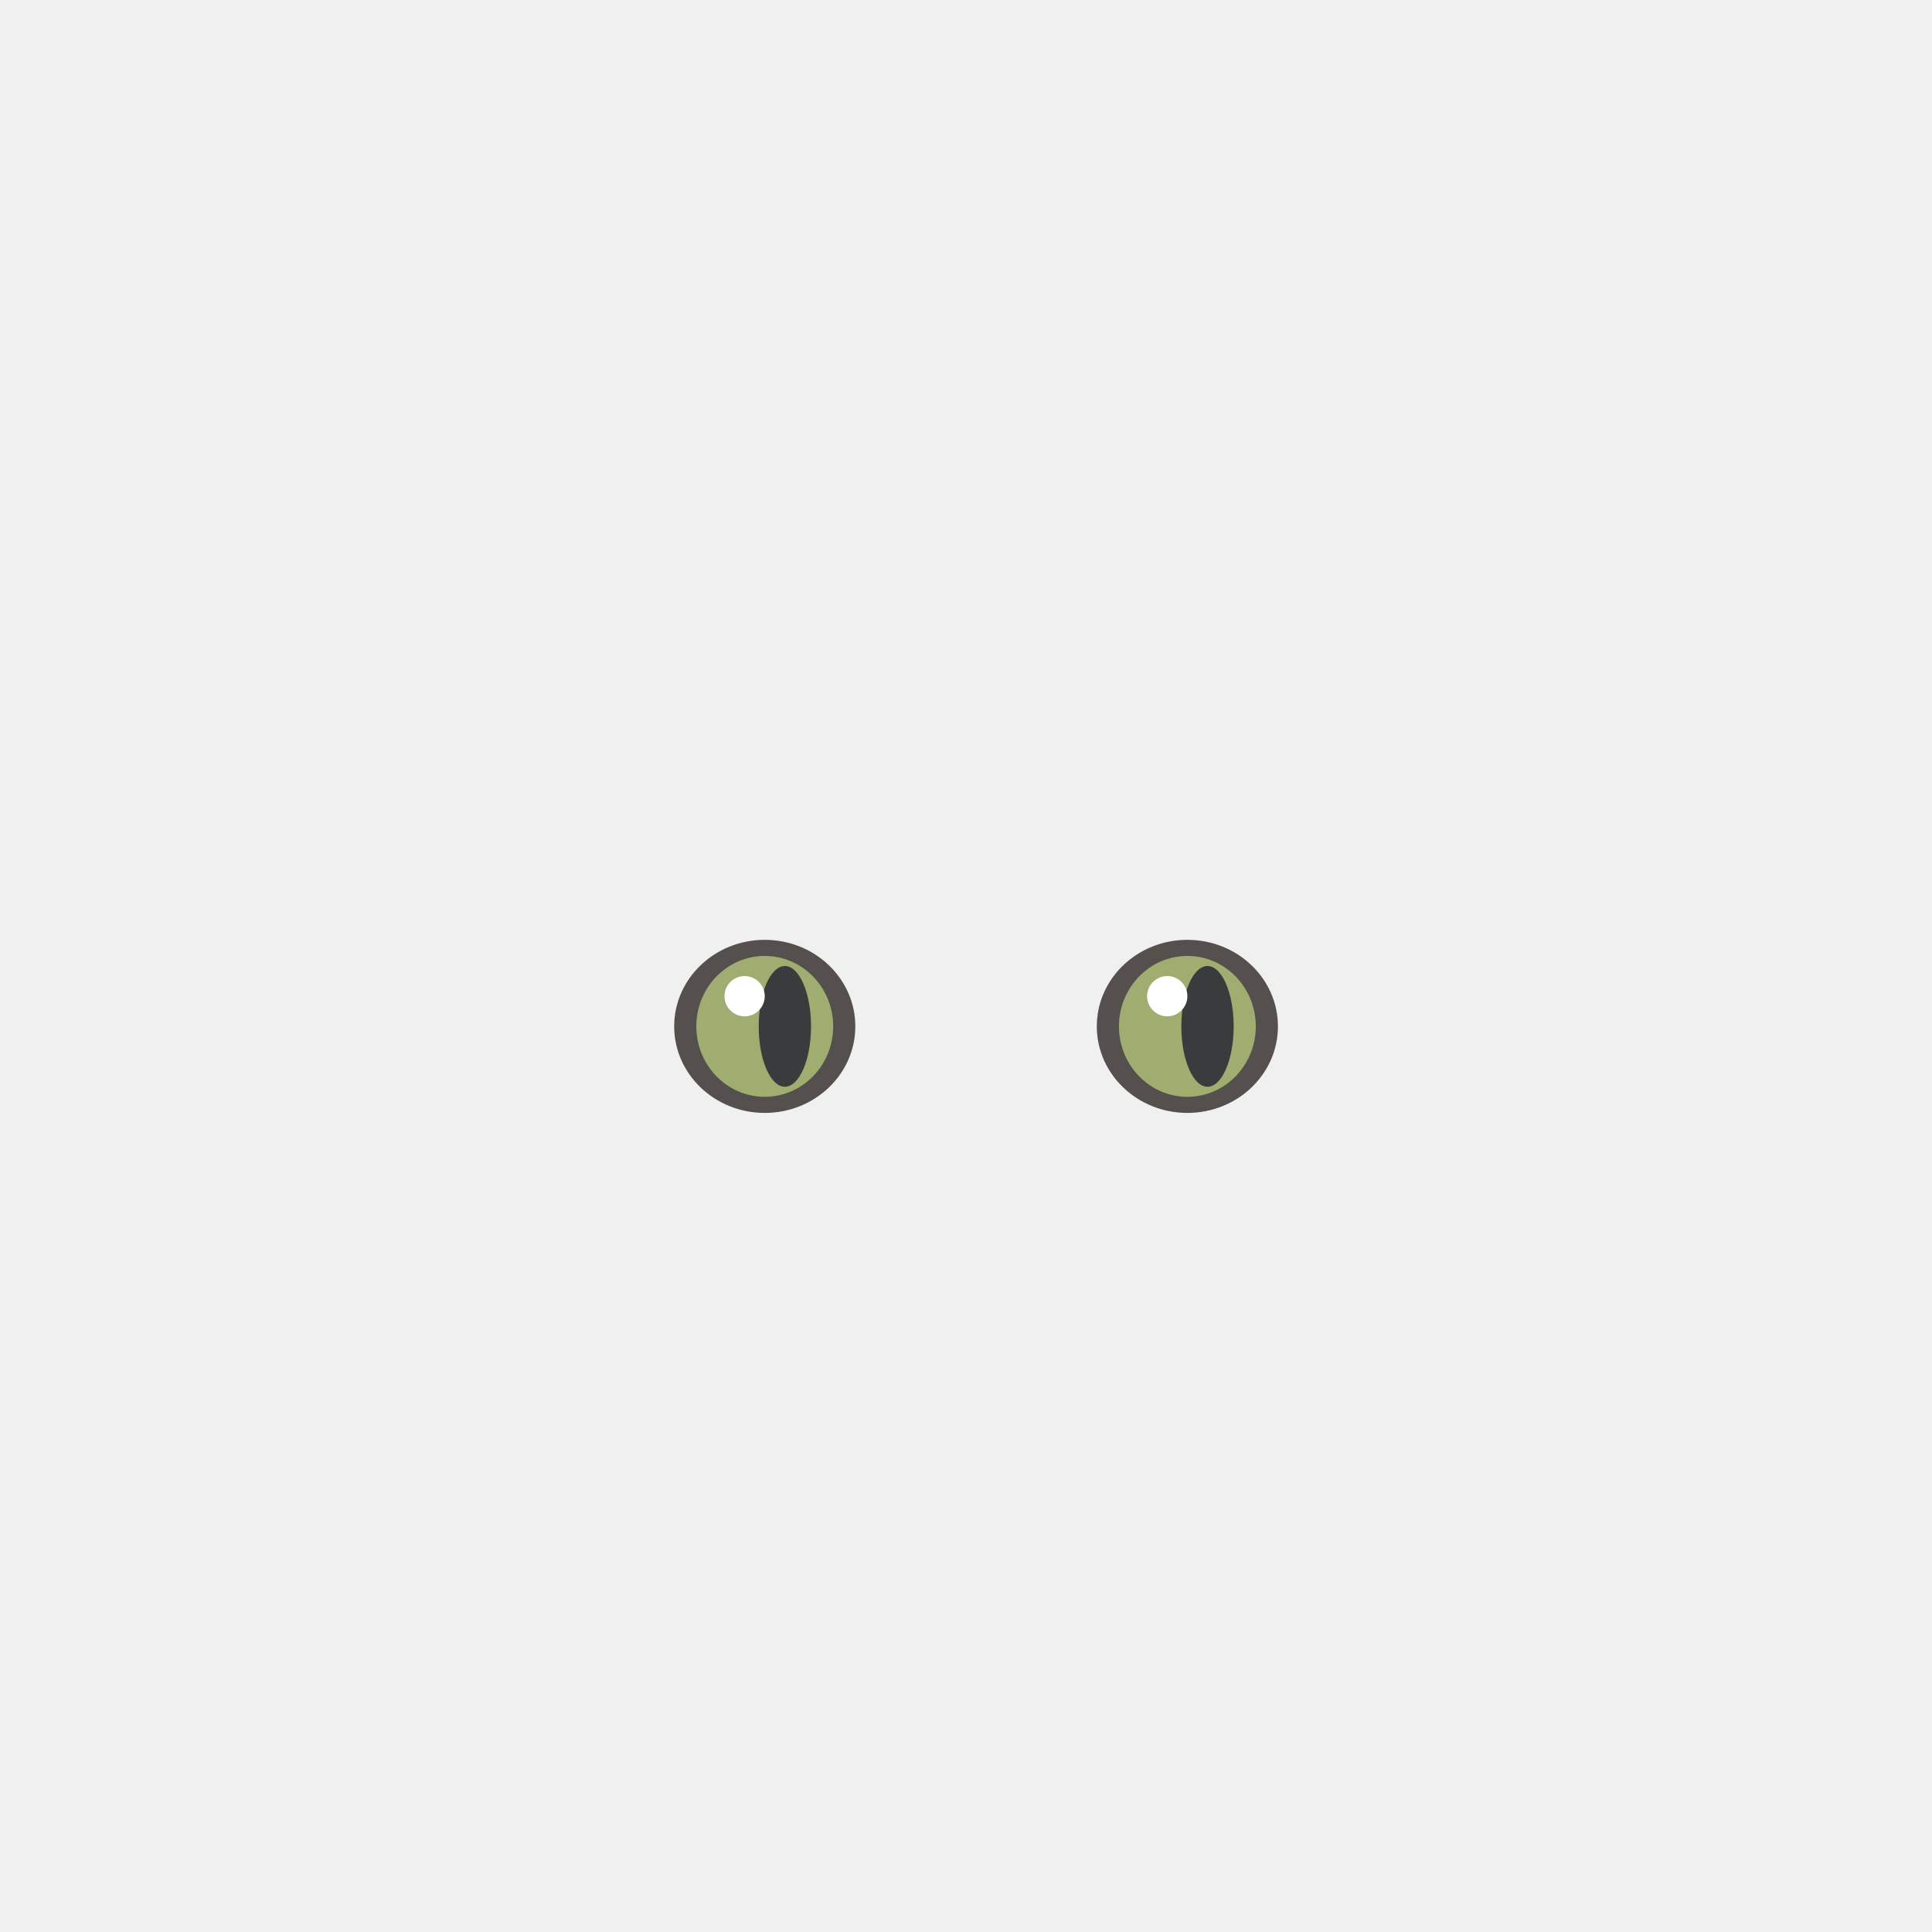
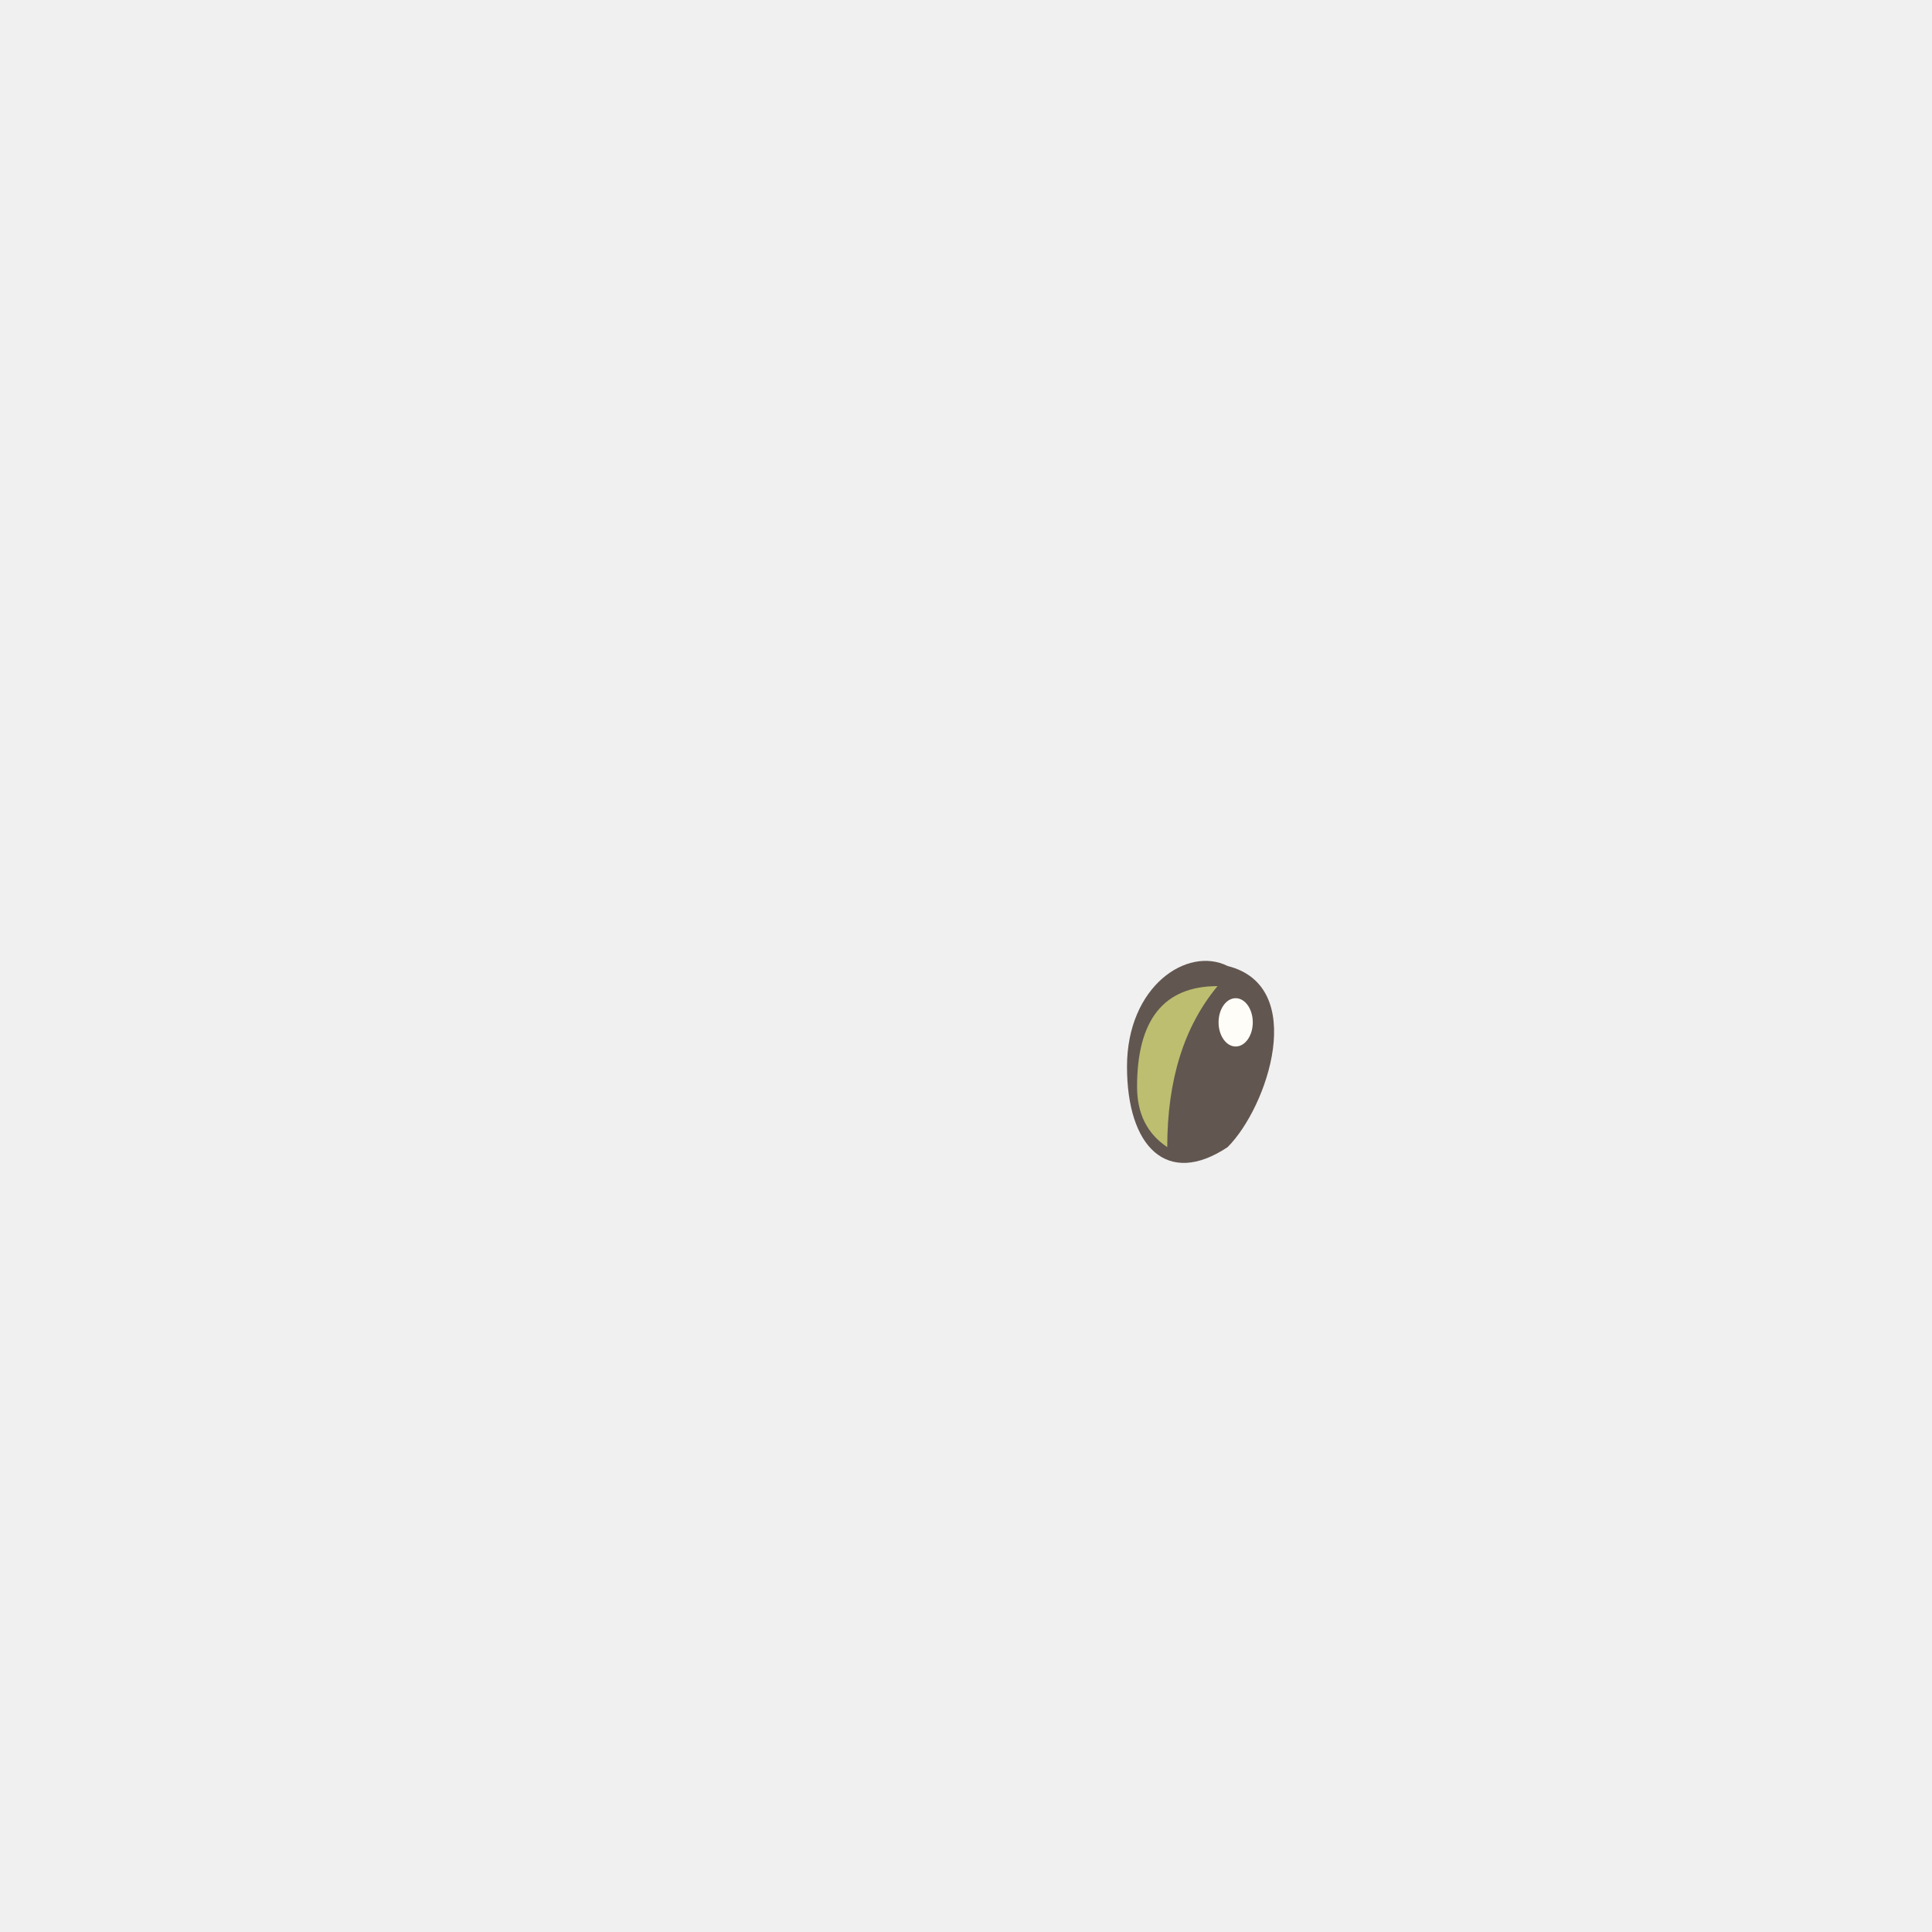
<svg xmlns="http://www.w3.org/2000/svg" width="96" height="96" viewBox="-48 -48 96 96" fill="none" stroke-linecap="round" stroke-linejoin="round">
  <g id="eyes-side">
-     <ellipse cx="-10" cy="3" rx="4.5" ry="4.3" fill="#554f4d" />
-     <ellipse cx="-10" cy="3" rx="3.4" ry="3.5" fill="#a0ad70" />
-     <ellipse cx="-9" cy="3" rx="1.3" ry="3" fill="#393c3d" />
-     <ellipse cx="-11" cy="1.5" rx="1" ry="1" fill="#ffffff" />
-     <ellipse cx="11" cy="3" rx="4.5" ry="4.3" fill="#554f4d" />
-     <ellipse cx="11" cy="3" rx="3.4" ry="3.5" fill="#a0ad70" />
-     <ellipse cx="12" cy="3" rx="1.3" ry="3" fill="#393c3d" />
-     <ellipse cx="10" cy="1.5" rx="1" ry="1" fill="#ffffff" />
+     <path d="M 8 5 C 8 1 11 -1 13 0 C 17 1 15 7 13 9 C 10 11 8 9 8 5 Z" fill="#625650" />
+     <path d="M 8.5 6 Q 8.5 1 12.5 1 Q 10 4 10 9 Q 8.5 8 8.5 6 Z" fill="#bdbe70" />
+     <ellipse cx="13.4" cy="2.8" rx="0.85" ry="1.2" fill="#fffdf8" />
  </g>
</svg>
